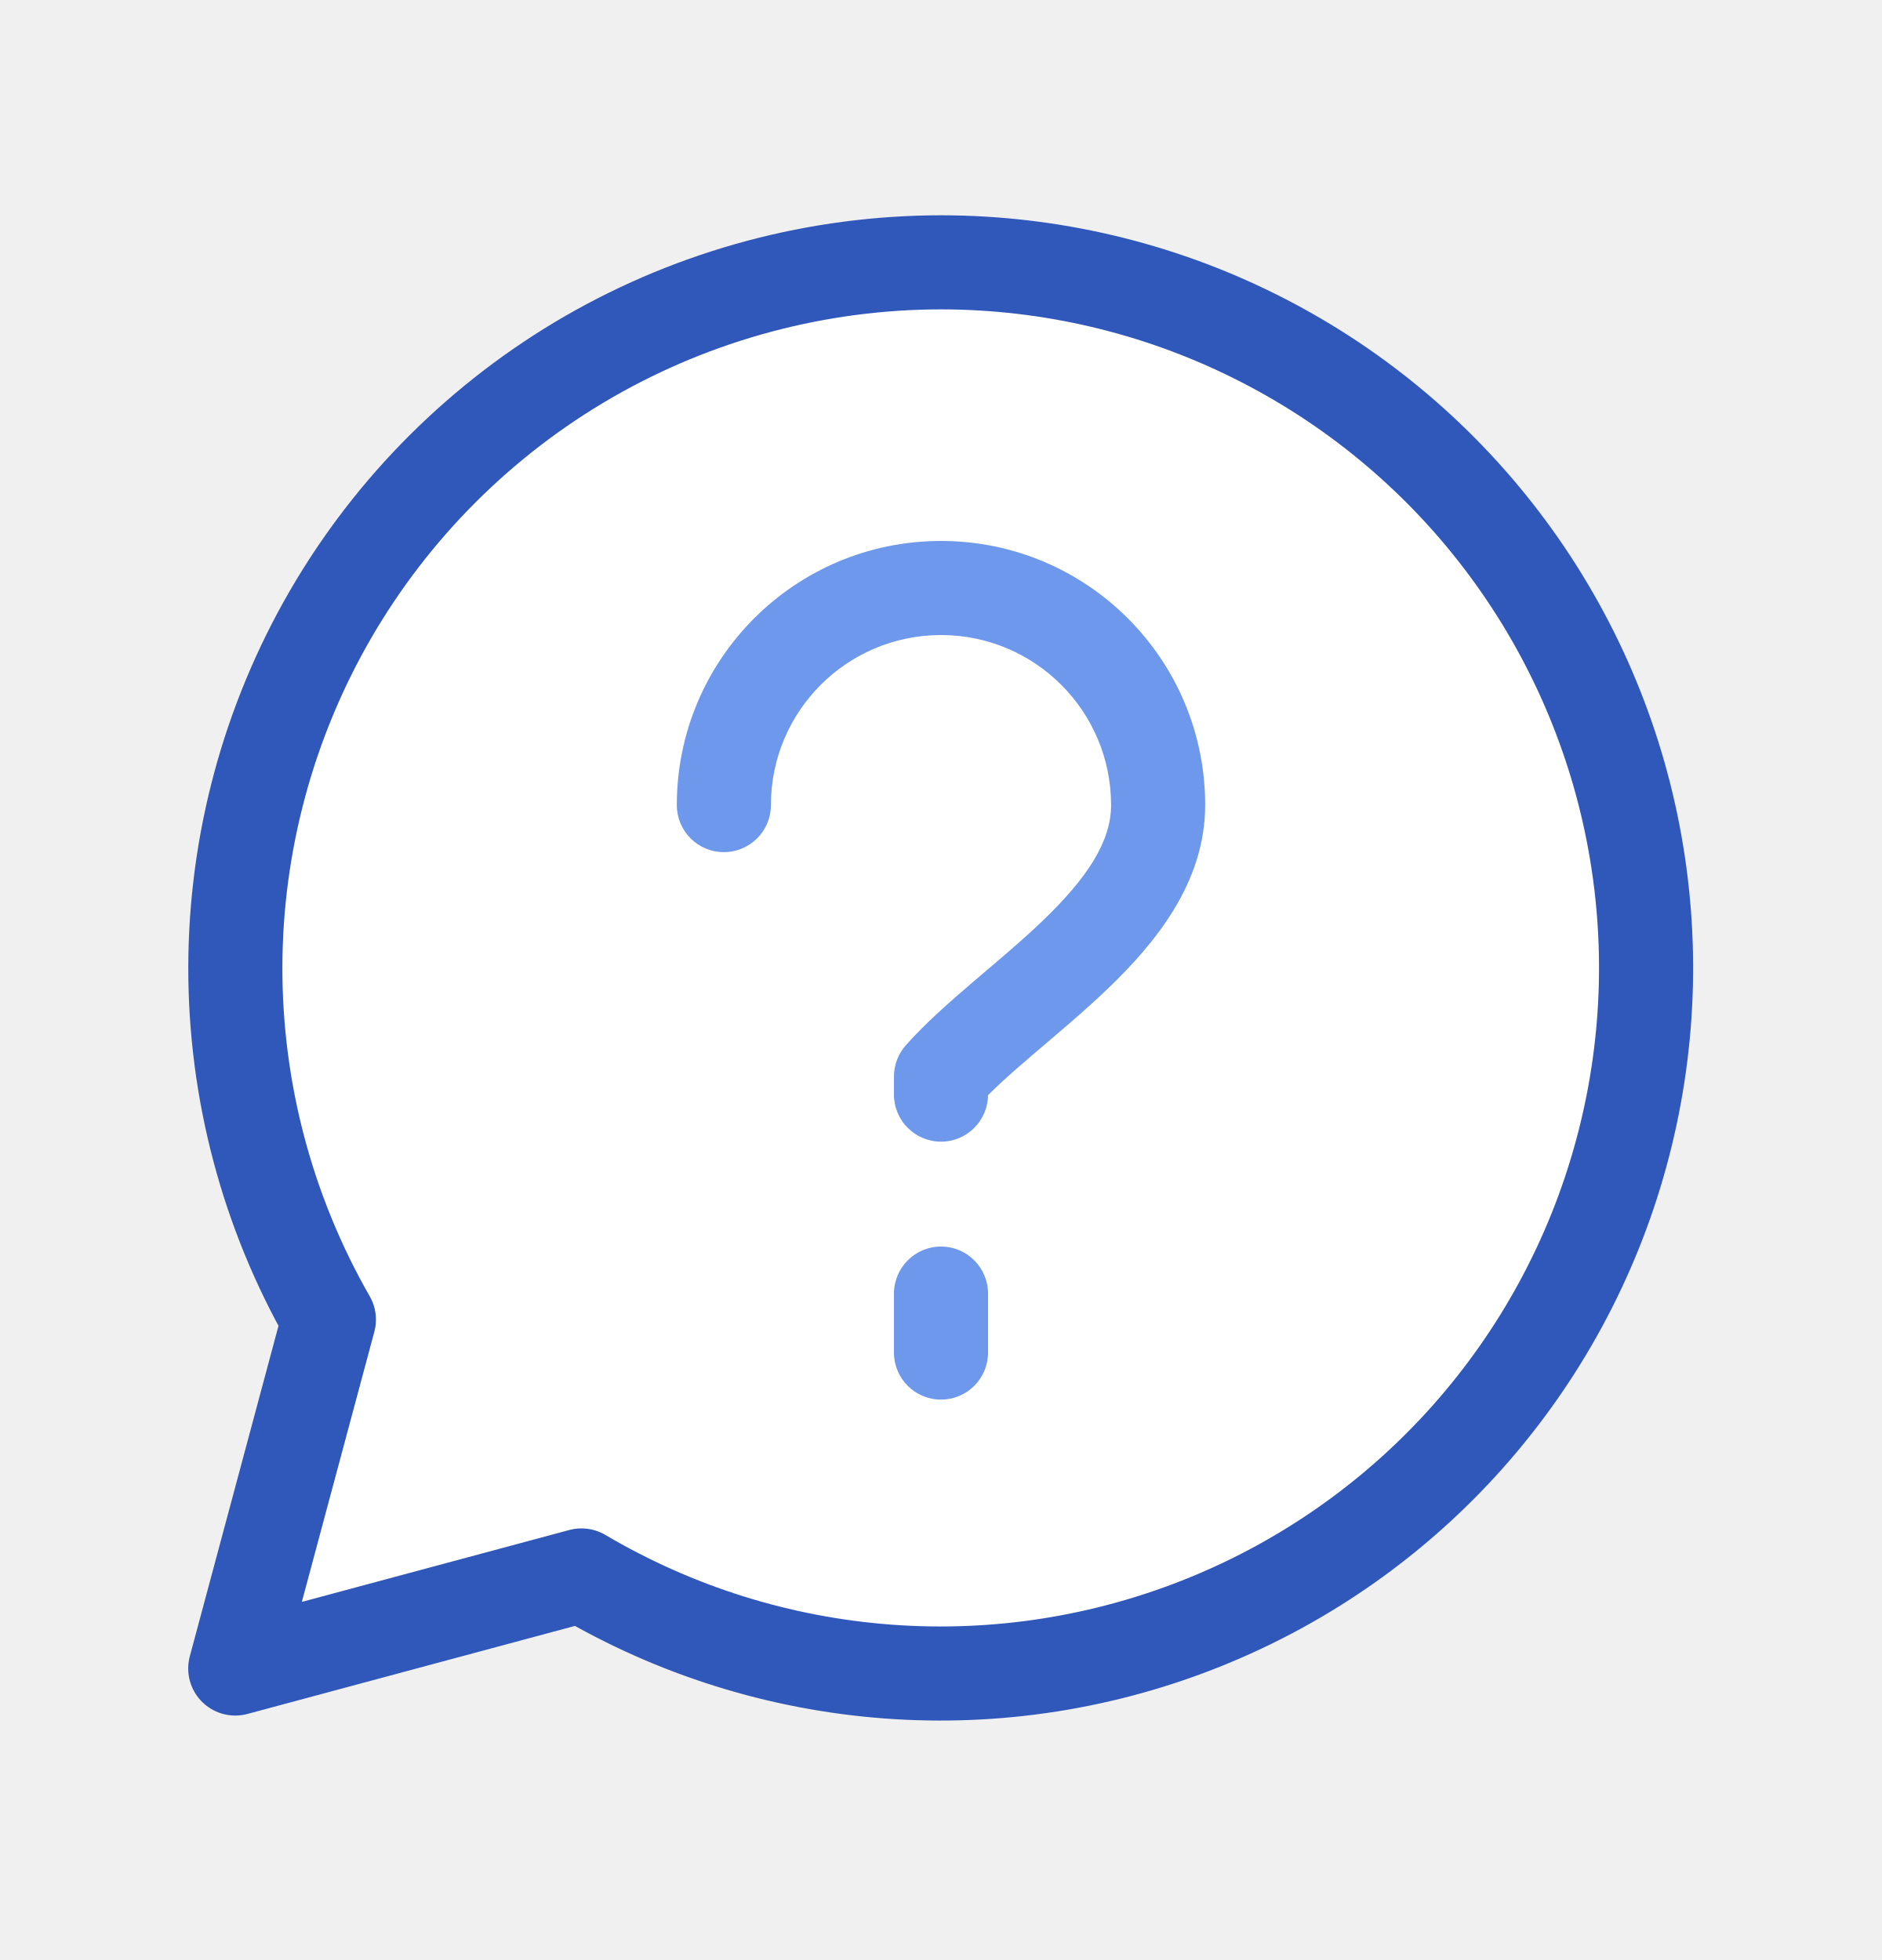
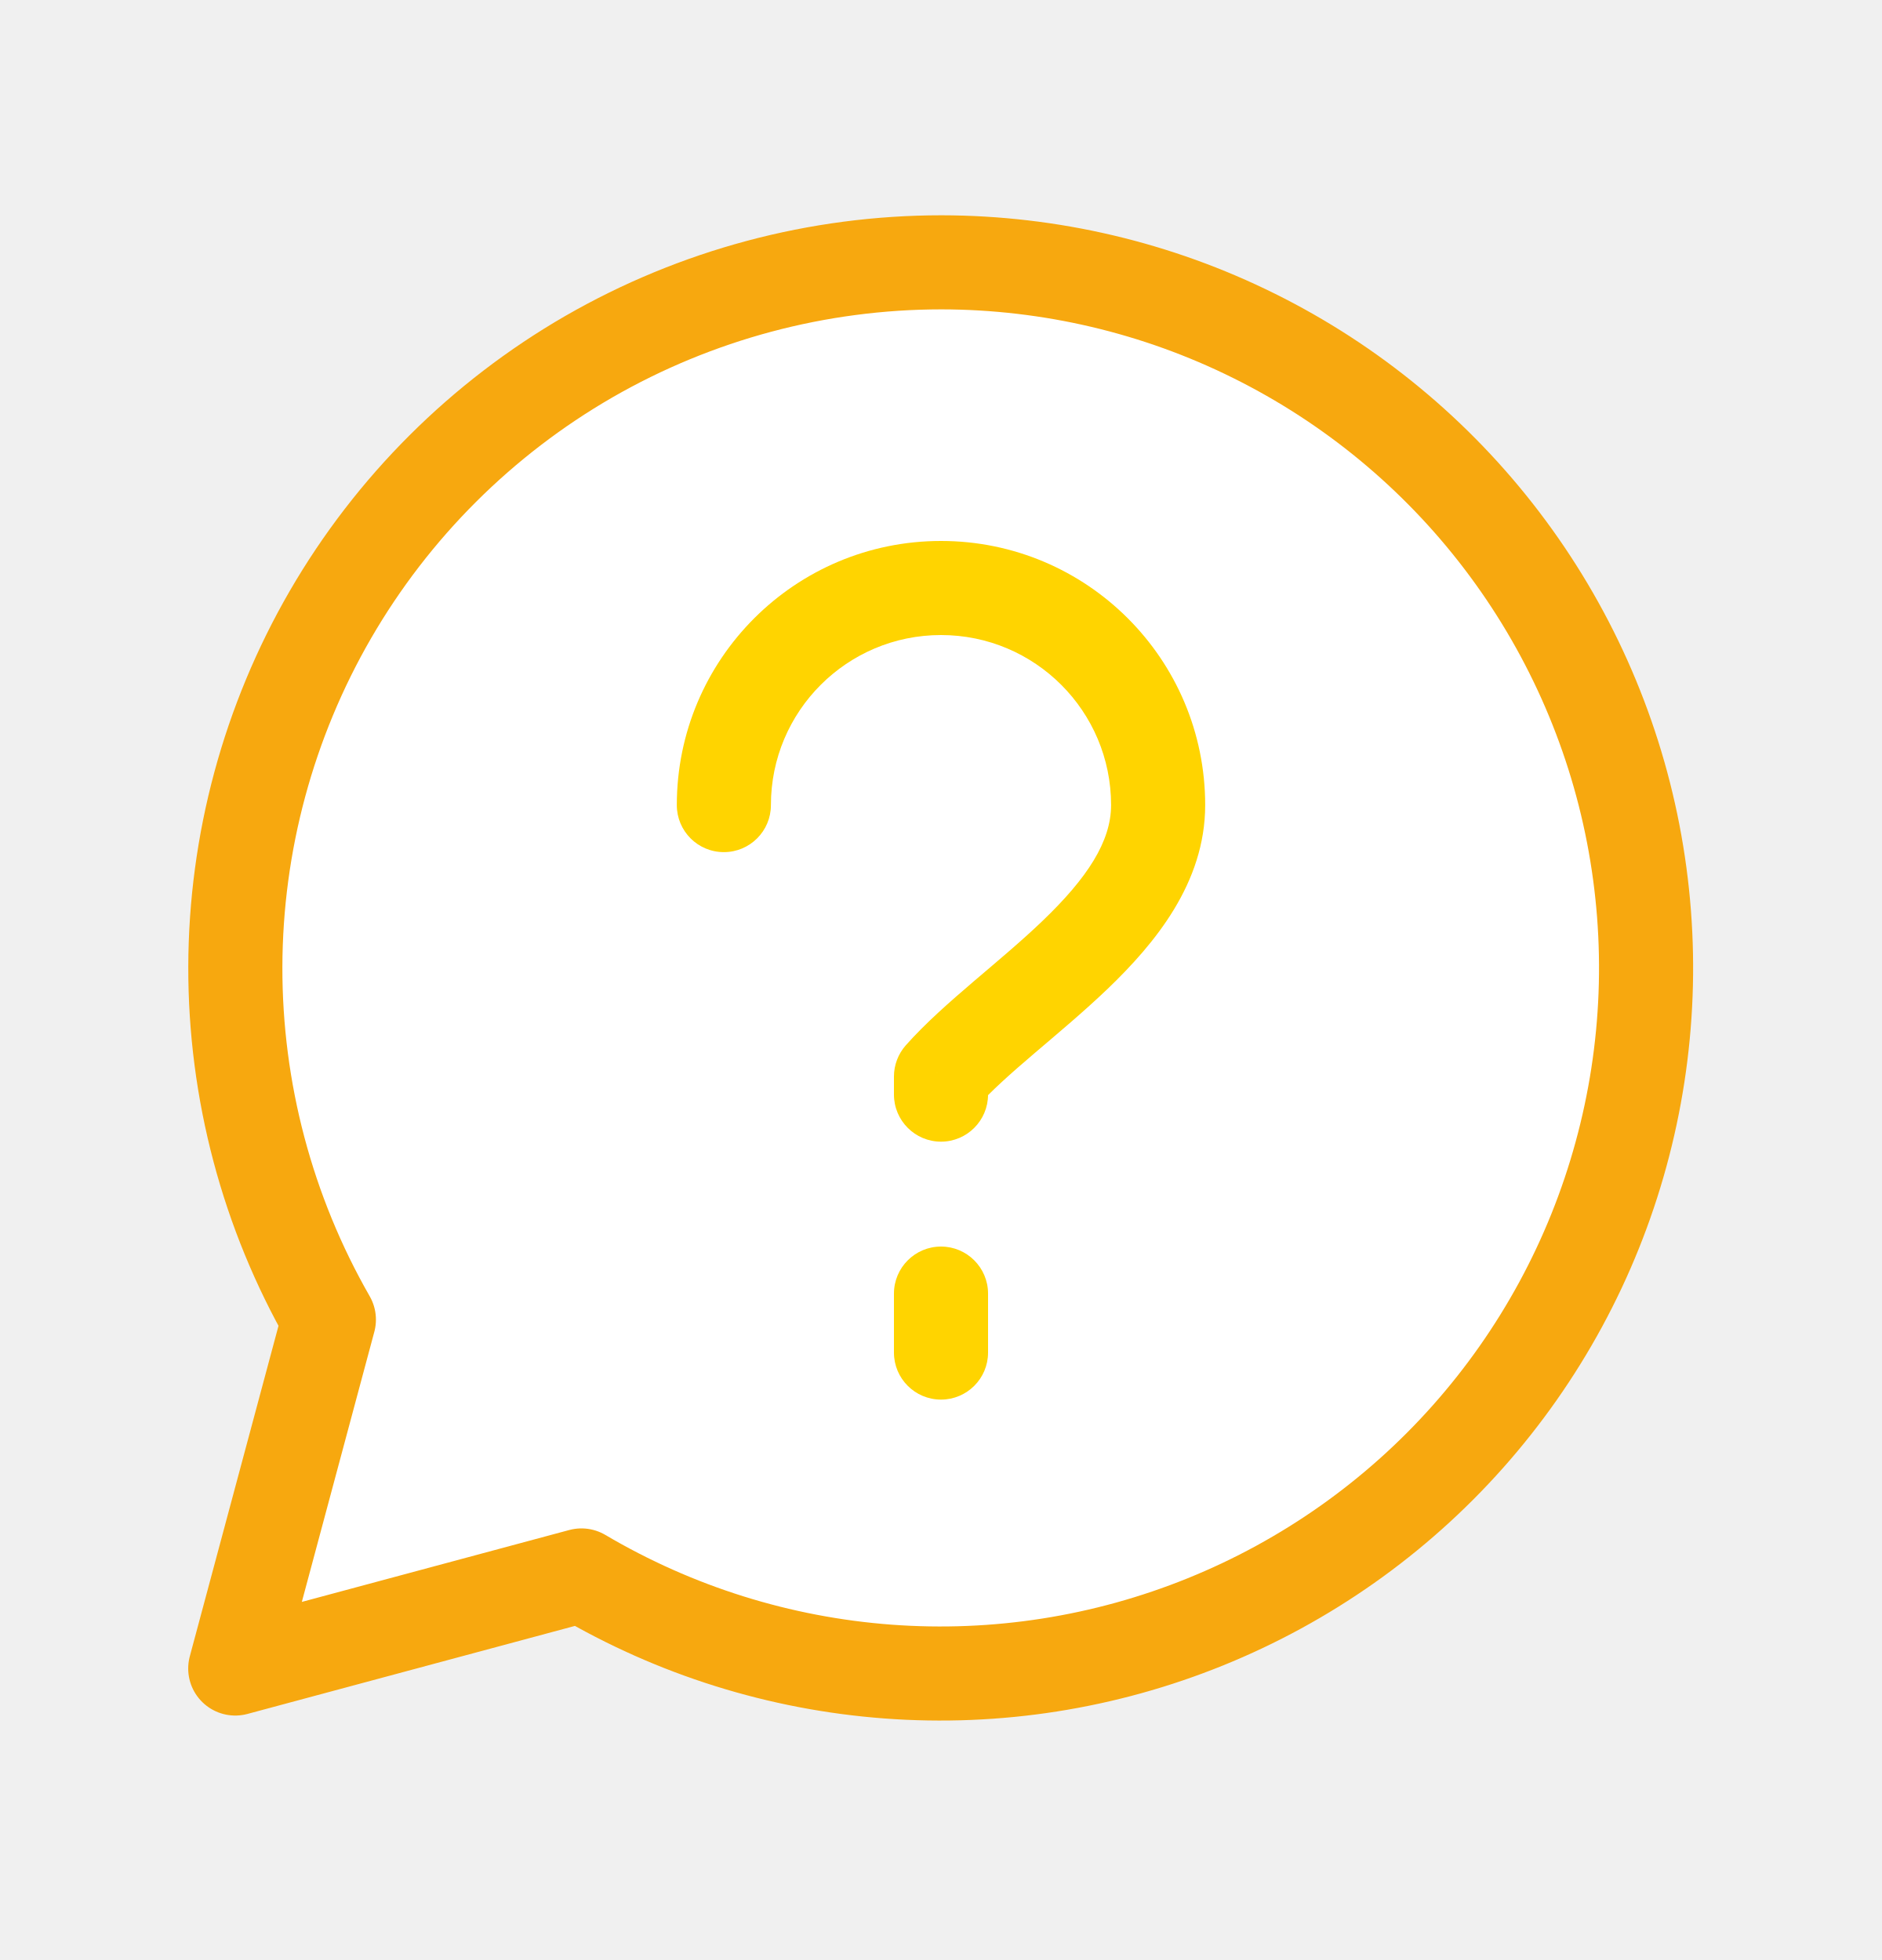
<svg xmlns="http://www.w3.org/2000/svg" width="24" height="25" viewBox="0 0 24 25" fill="none">
-   <path d="M12.007 3.346C10.428 3.346 8.878 3.761 7.51 4.549C6.143 5.338 5.006 6.472 4.215 7.837C3.424 9.203 3.005 10.753 3.001 12.332C2.998 13.91 3.409 15.462 4.194 16.832L3 21.282L7.415 20.095C8.607 20.799 9.944 21.218 11.324 21.321C12.704 21.424 14.088 21.207 15.371 20.687C16.653 20.168 17.799 19.36 18.718 18.326C19.637 17.292 20.306 16.06 20.671 14.725C21.037 13.391 21.09 11.99 20.827 10.632C20.564 9.274 19.99 7.994 19.152 6.894C18.314 5.793 17.233 4.9 15.994 4.285C14.755 3.669 13.391 3.348 12.007 3.346Z" fill="white" stroke="#3057BA" stroke-width="1.2" stroke-linecap="round" stroke-linejoin="round" />
-   <path d="M8.631 10.269C8.631 10.601 8.899 10.869 9.231 10.869C9.562 10.869 9.831 10.601 9.831 10.269H8.631ZM12 13.731L11.551 13.333C11.454 13.443 11.4 13.584 11.4 13.731H12ZM11.4 13.961C11.4 14.293 11.669 14.562 12 14.562C12.331 14.562 12.6 14.293 12.6 13.961H11.4ZM11.4 17.252C11.4 17.584 11.669 17.852 12 17.852C12.331 17.852 12.6 17.584 12.6 17.252H11.4ZM12.6 16.5C12.6 16.169 12.331 15.9 12 15.9C11.669 15.9 11.4 16.169 11.4 16.5H12.6ZM9.831 10.269C9.831 9.071 10.802 8.1 12 8.1V6.9C10.139 6.9 8.631 8.408 8.631 10.269H9.831ZM12 8.1C13.198 8.1 14.169 9.071 14.169 10.269H15.369C15.369 8.408 13.861 6.9 12 6.9V8.1ZM11.4 13.731V13.961H12.6V13.731H11.4ZM14.169 10.269C14.169 10.733 13.866 11.198 13.297 11.744C13.022 12.008 12.721 12.258 12.412 12.522C12.113 12.778 11.801 13.051 11.551 13.333L12.449 14.129C12.636 13.917 12.889 13.693 13.191 13.435C13.483 13.186 13.82 12.905 14.128 12.61C14.725 12.036 15.369 11.264 15.369 10.269H14.169ZM12.6 17.252V16.5H11.4V17.252H12.6Z" fill="#6E98EB" />
+   <path d="M12.007 3.346C10.428 3.346 8.878 3.761 7.51 4.549C6.143 5.338 5.006 6.472 4.215 7.837C3.424 9.203 3.005 10.753 3.001 12.332C2.998 13.91 3.409 15.462 4.194 16.832L3 21.282L7.415 20.095C8.607 20.799 9.944 21.218 11.324 21.321C12.704 21.424 14.088 21.207 15.371 20.687C16.653 20.168 17.799 19.36 18.718 18.326C19.637 17.292 20.306 16.06 20.671 14.725C21.037 13.391 21.09 11.99 20.827 10.632C20.564 9.274 19.99 7.994 19.152 6.894C18.314 5.793 17.233 4.9 15.994 4.285C14.755 3.669 13.391 3.348 12.007 3.346Z" fill="white" stroke="#F7A80F" stroke-width="1.2" stroke-linecap="round" stroke-linejoin="round" />
+   <path d="M8.631 10.269C8.631 10.601 8.899 10.869 9.231 10.869C9.562 10.869 9.831 10.601 9.831 10.269H8.631ZM12 13.731L11.551 13.333C11.454 13.443 11.4 13.584 11.4 13.731H12ZM11.4 13.961C11.4 14.293 11.669 14.562 12 14.562C12.331 14.562 12.6 14.293 12.6 13.961H11.4ZM11.4 17.252C11.4 17.584 11.669 17.852 12 17.852C12.331 17.852 12.6 17.584 12.6 17.252H11.4ZM12.6 16.5C12.6 16.169 12.331 15.9 12 15.9C11.669 15.9 11.4 16.169 11.4 16.5H12.6ZM9.831 10.269C9.831 9.071 10.802 8.1 12 8.1V6.9C10.139 6.9 8.631 8.408 8.631 10.269H9.831ZM12 8.1C13.198 8.1 14.169 9.071 14.169 10.269H15.369C15.369 8.408 13.861 6.9 12 6.9V8.1ZM11.4 13.731V13.961H12.6V13.731H11.4ZM14.169 10.269C14.169 10.733 13.866 11.198 13.297 11.744C13.022 12.008 12.721 12.258 12.412 12.522C12.113 12.778 11.801 13.051 11.551 13.333L12.449 14.129C12.636 13.917 12.889 13.693 13.191 13.435C13.483 13.186 13.82 12.905 14.128 12.61C14.725 12.036 15.369 11.264 15.369 10.269H14.169ZM12.6 17.252V16.5H11.4V17.252H12.6Z" fill="#FFD400" />
</svg>
